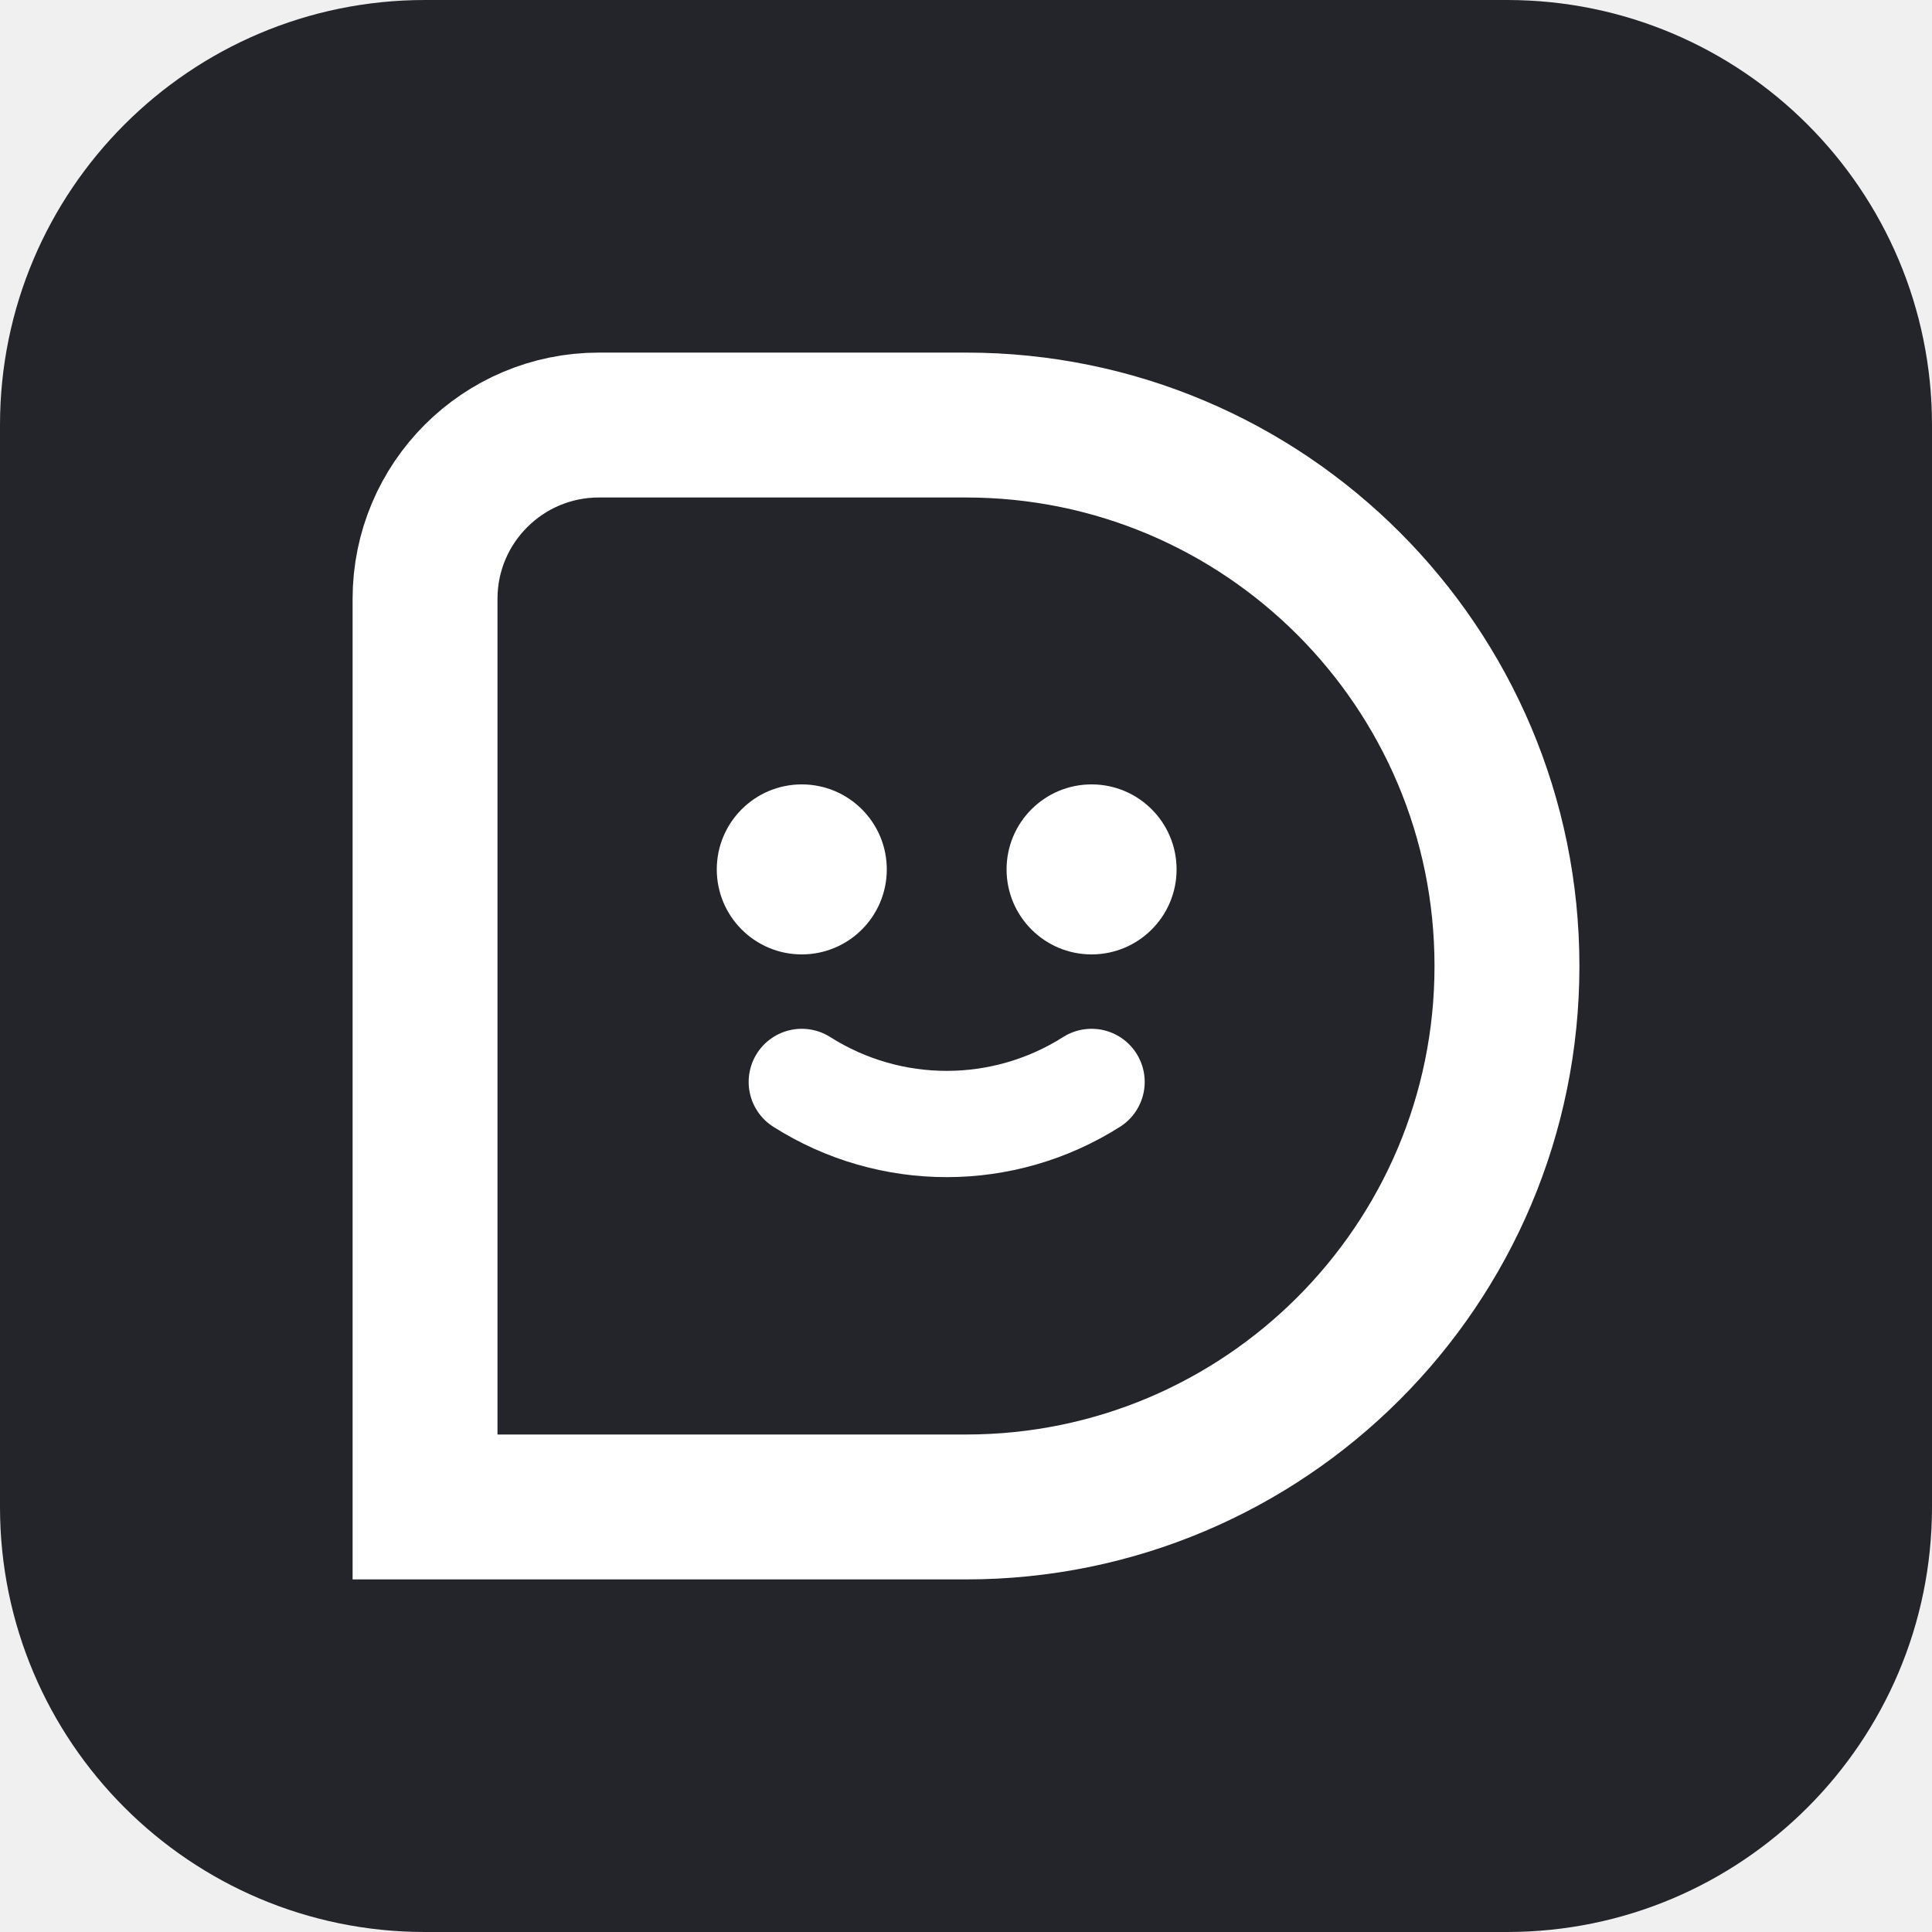
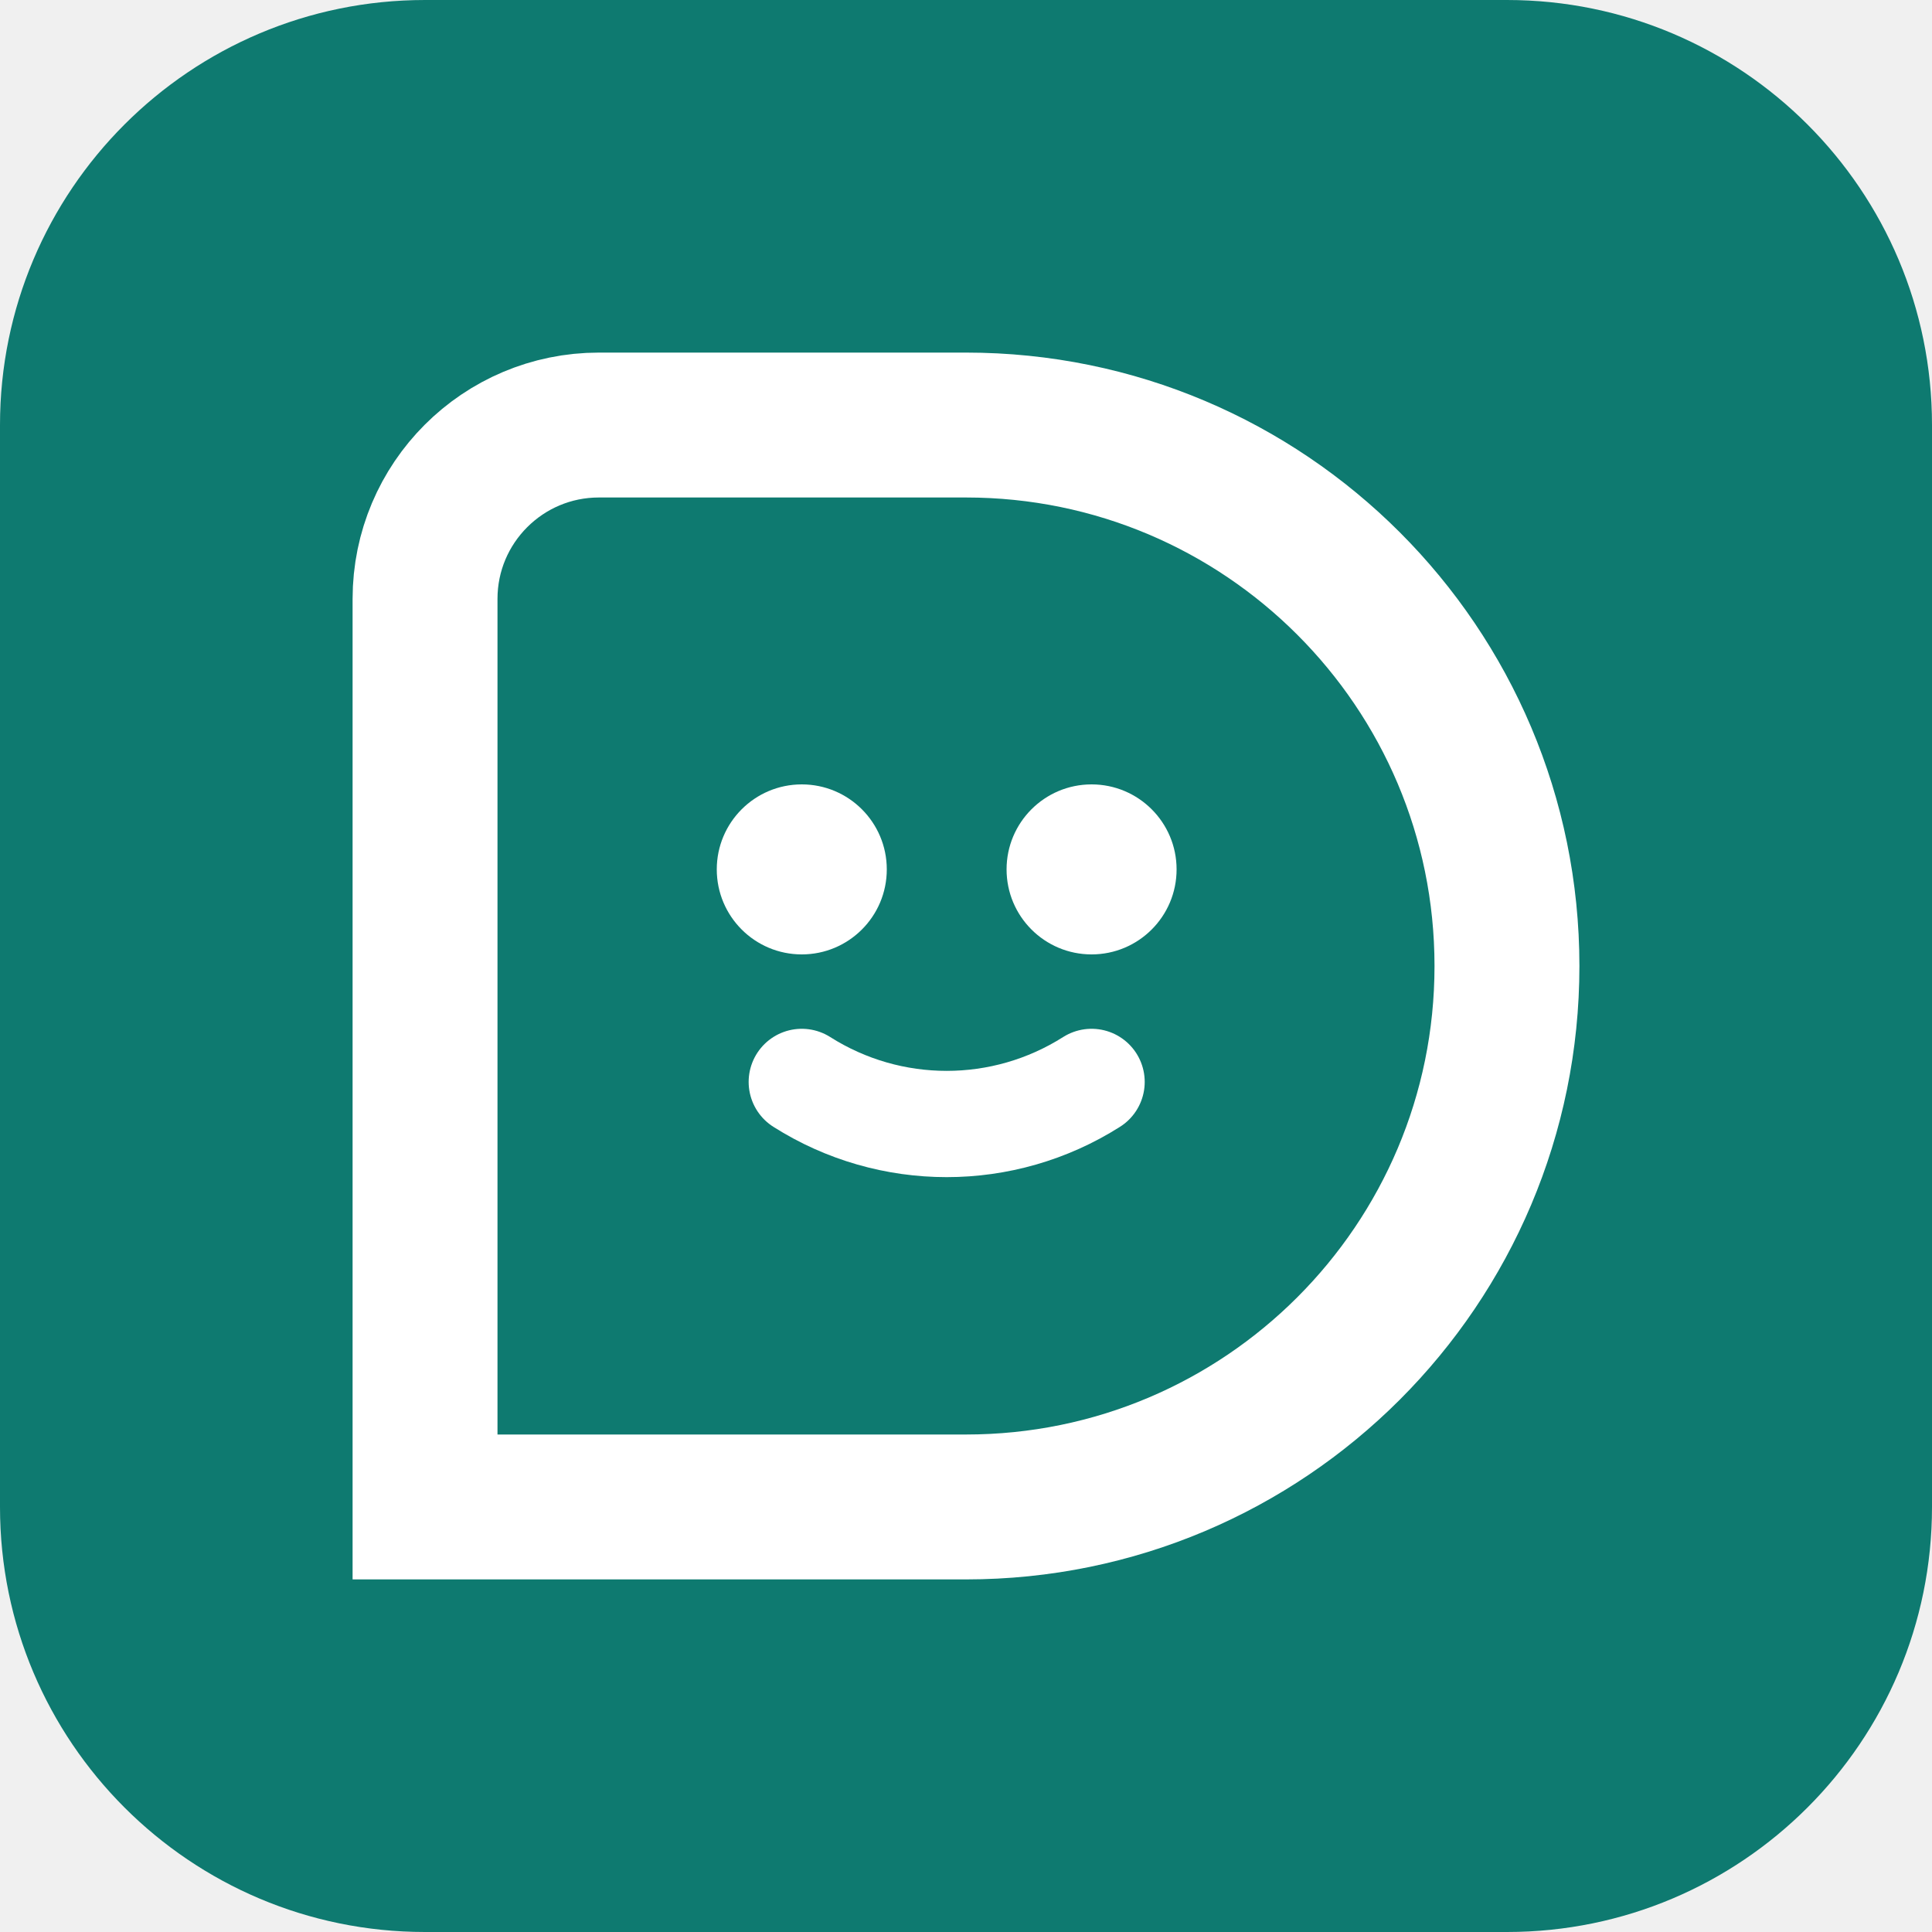
<svg xmlns="http://www.w3.org/2000/svg" viewBox="0 0 100 100">
-   <rect width="100" height="100" rx="22" fill="#24252A" />
+   <rect width="100" height="100" rx="22" fill="#0E7A70" />
  <path d="M22 78 V31 A9 9 0 0 1 31 22 H50 A28 28 0 0 1 78 50 A28 28 0 0 1 50 78 Z" fill="none" stroke="#FFFFFF" stroke-width="7.5" stroke-linejoin="miter" />
  <circle cx="41.5" cy="45" r="4.4" fill="#FFFFFF" />
  <circle cx="56.5" cy="45" r="4.4" fill="#FFFFFF" />
  <path d="M41.5 56 A14 14 0 0 0 56.5 56" fill="none" stroke="#FFFFFF" stroke-width="5.5" stroke-linecap="round" />
</svg>
